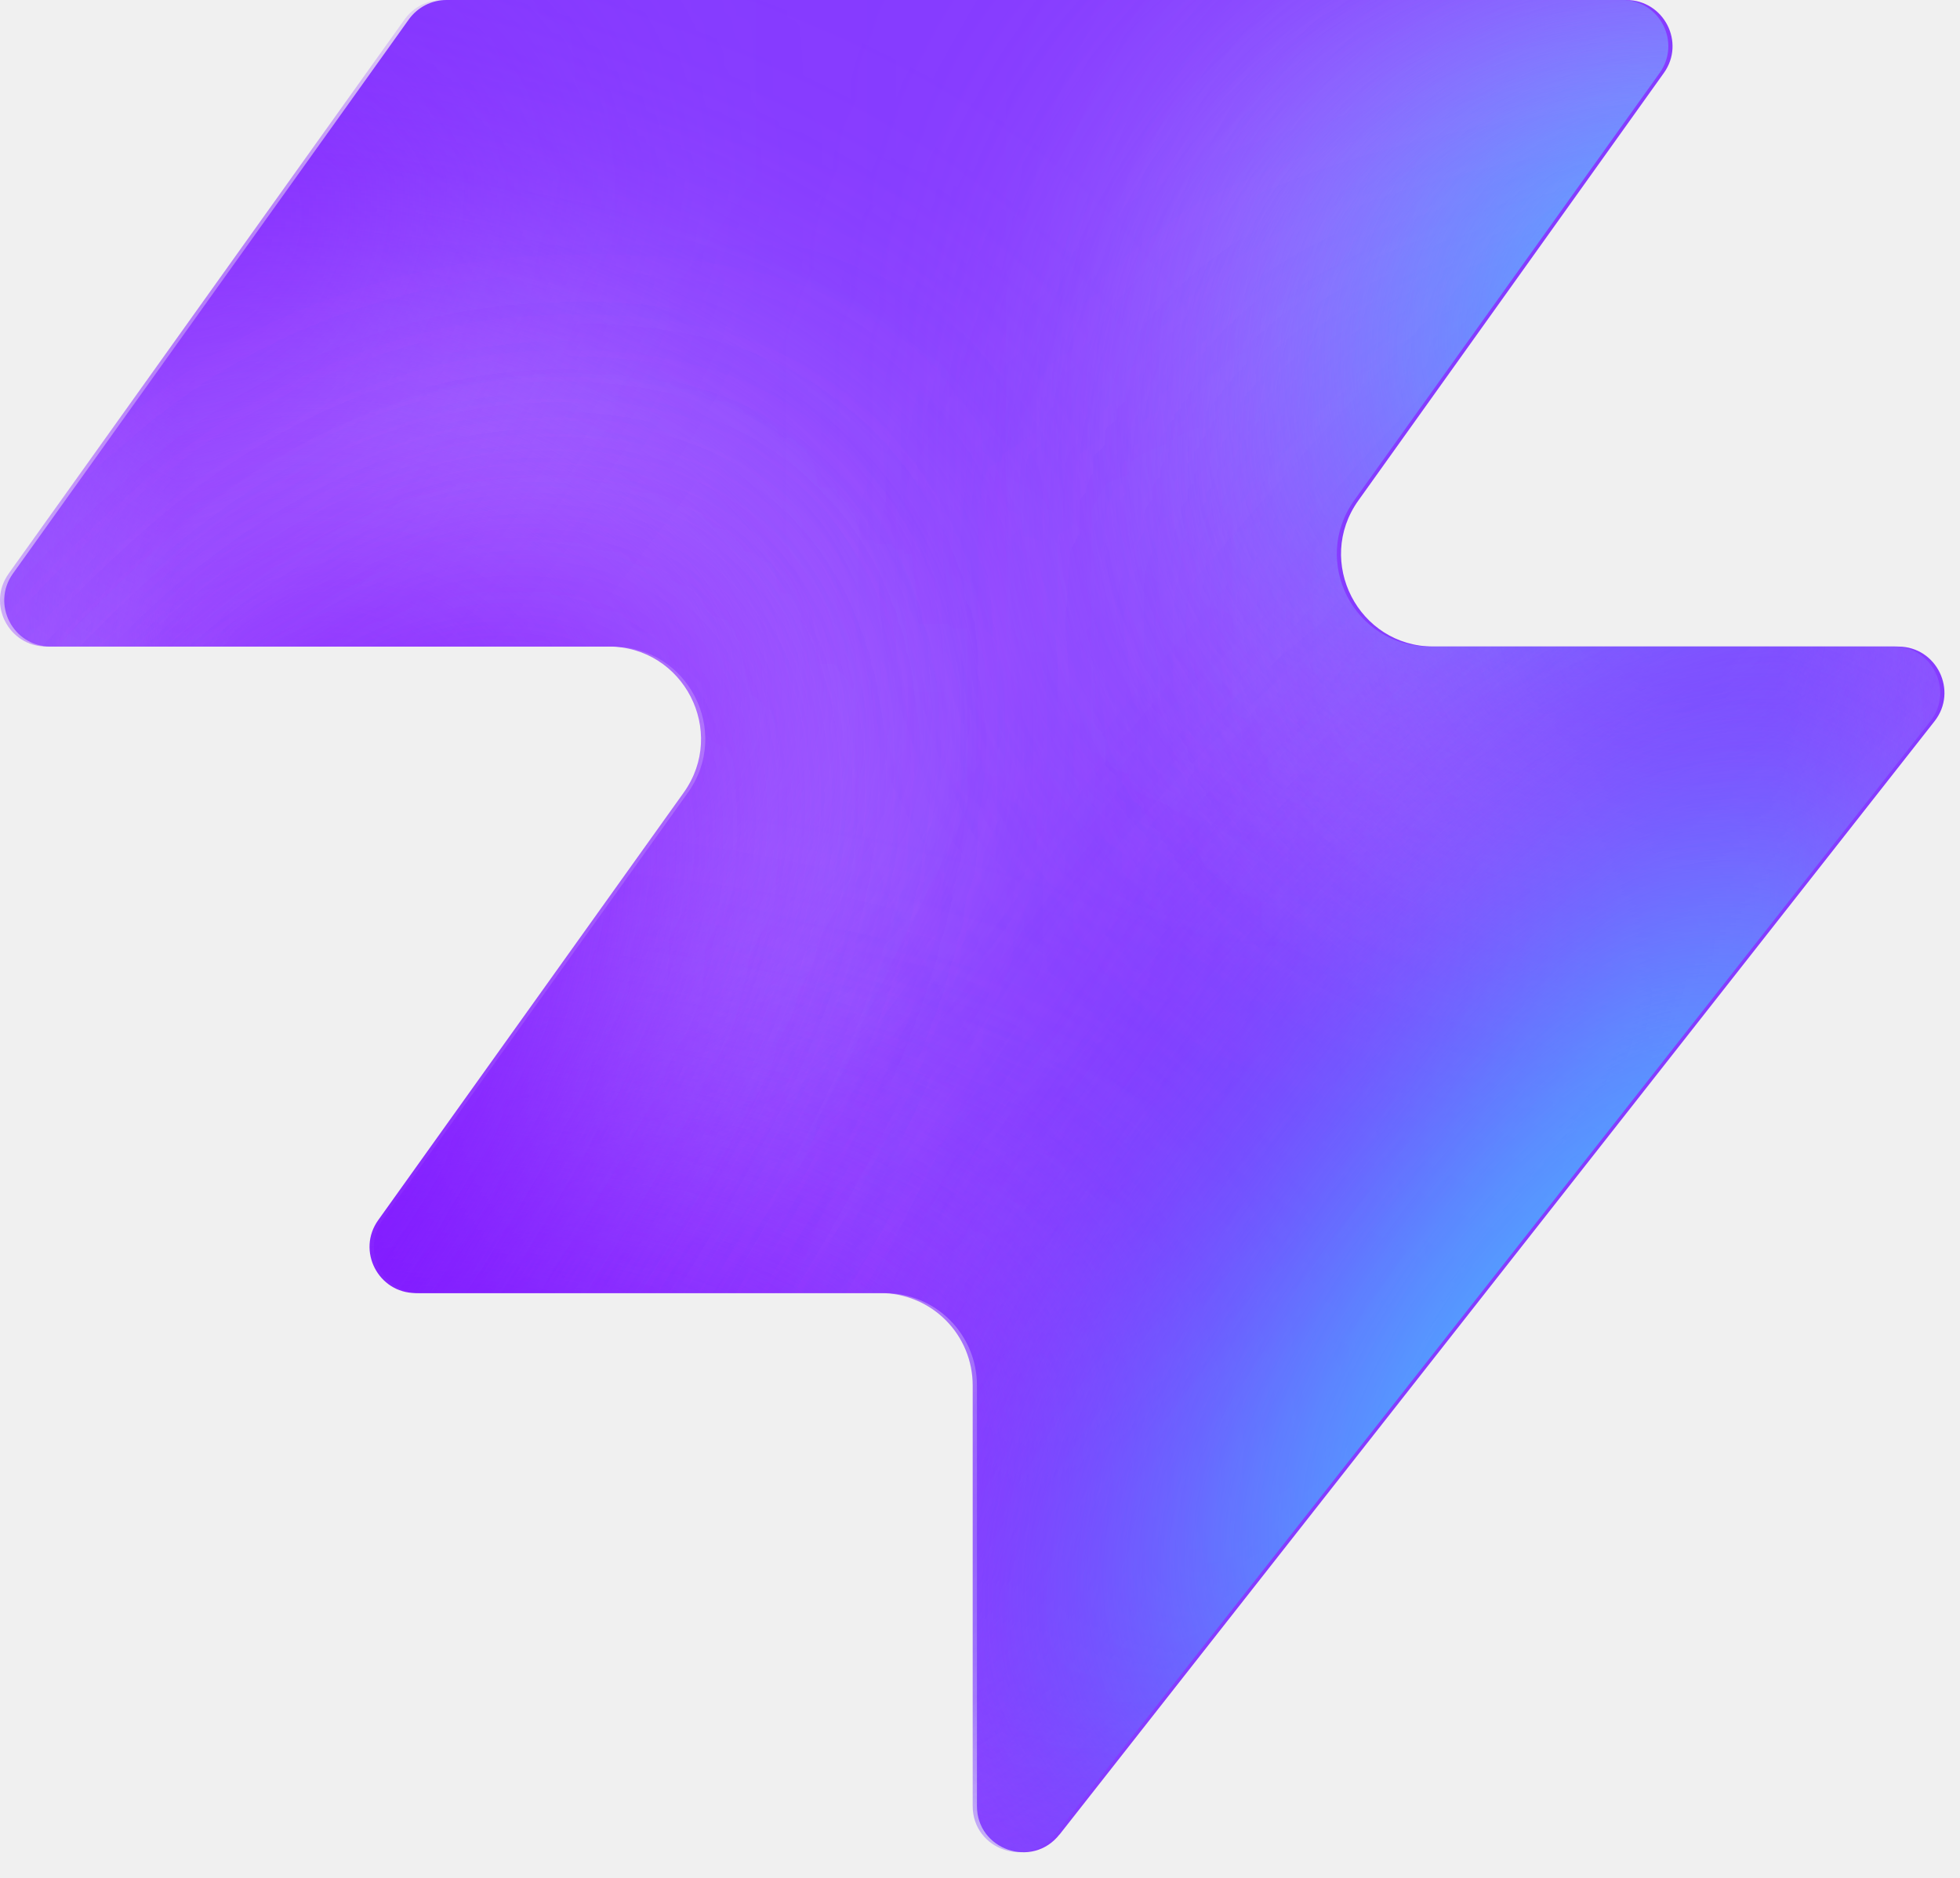
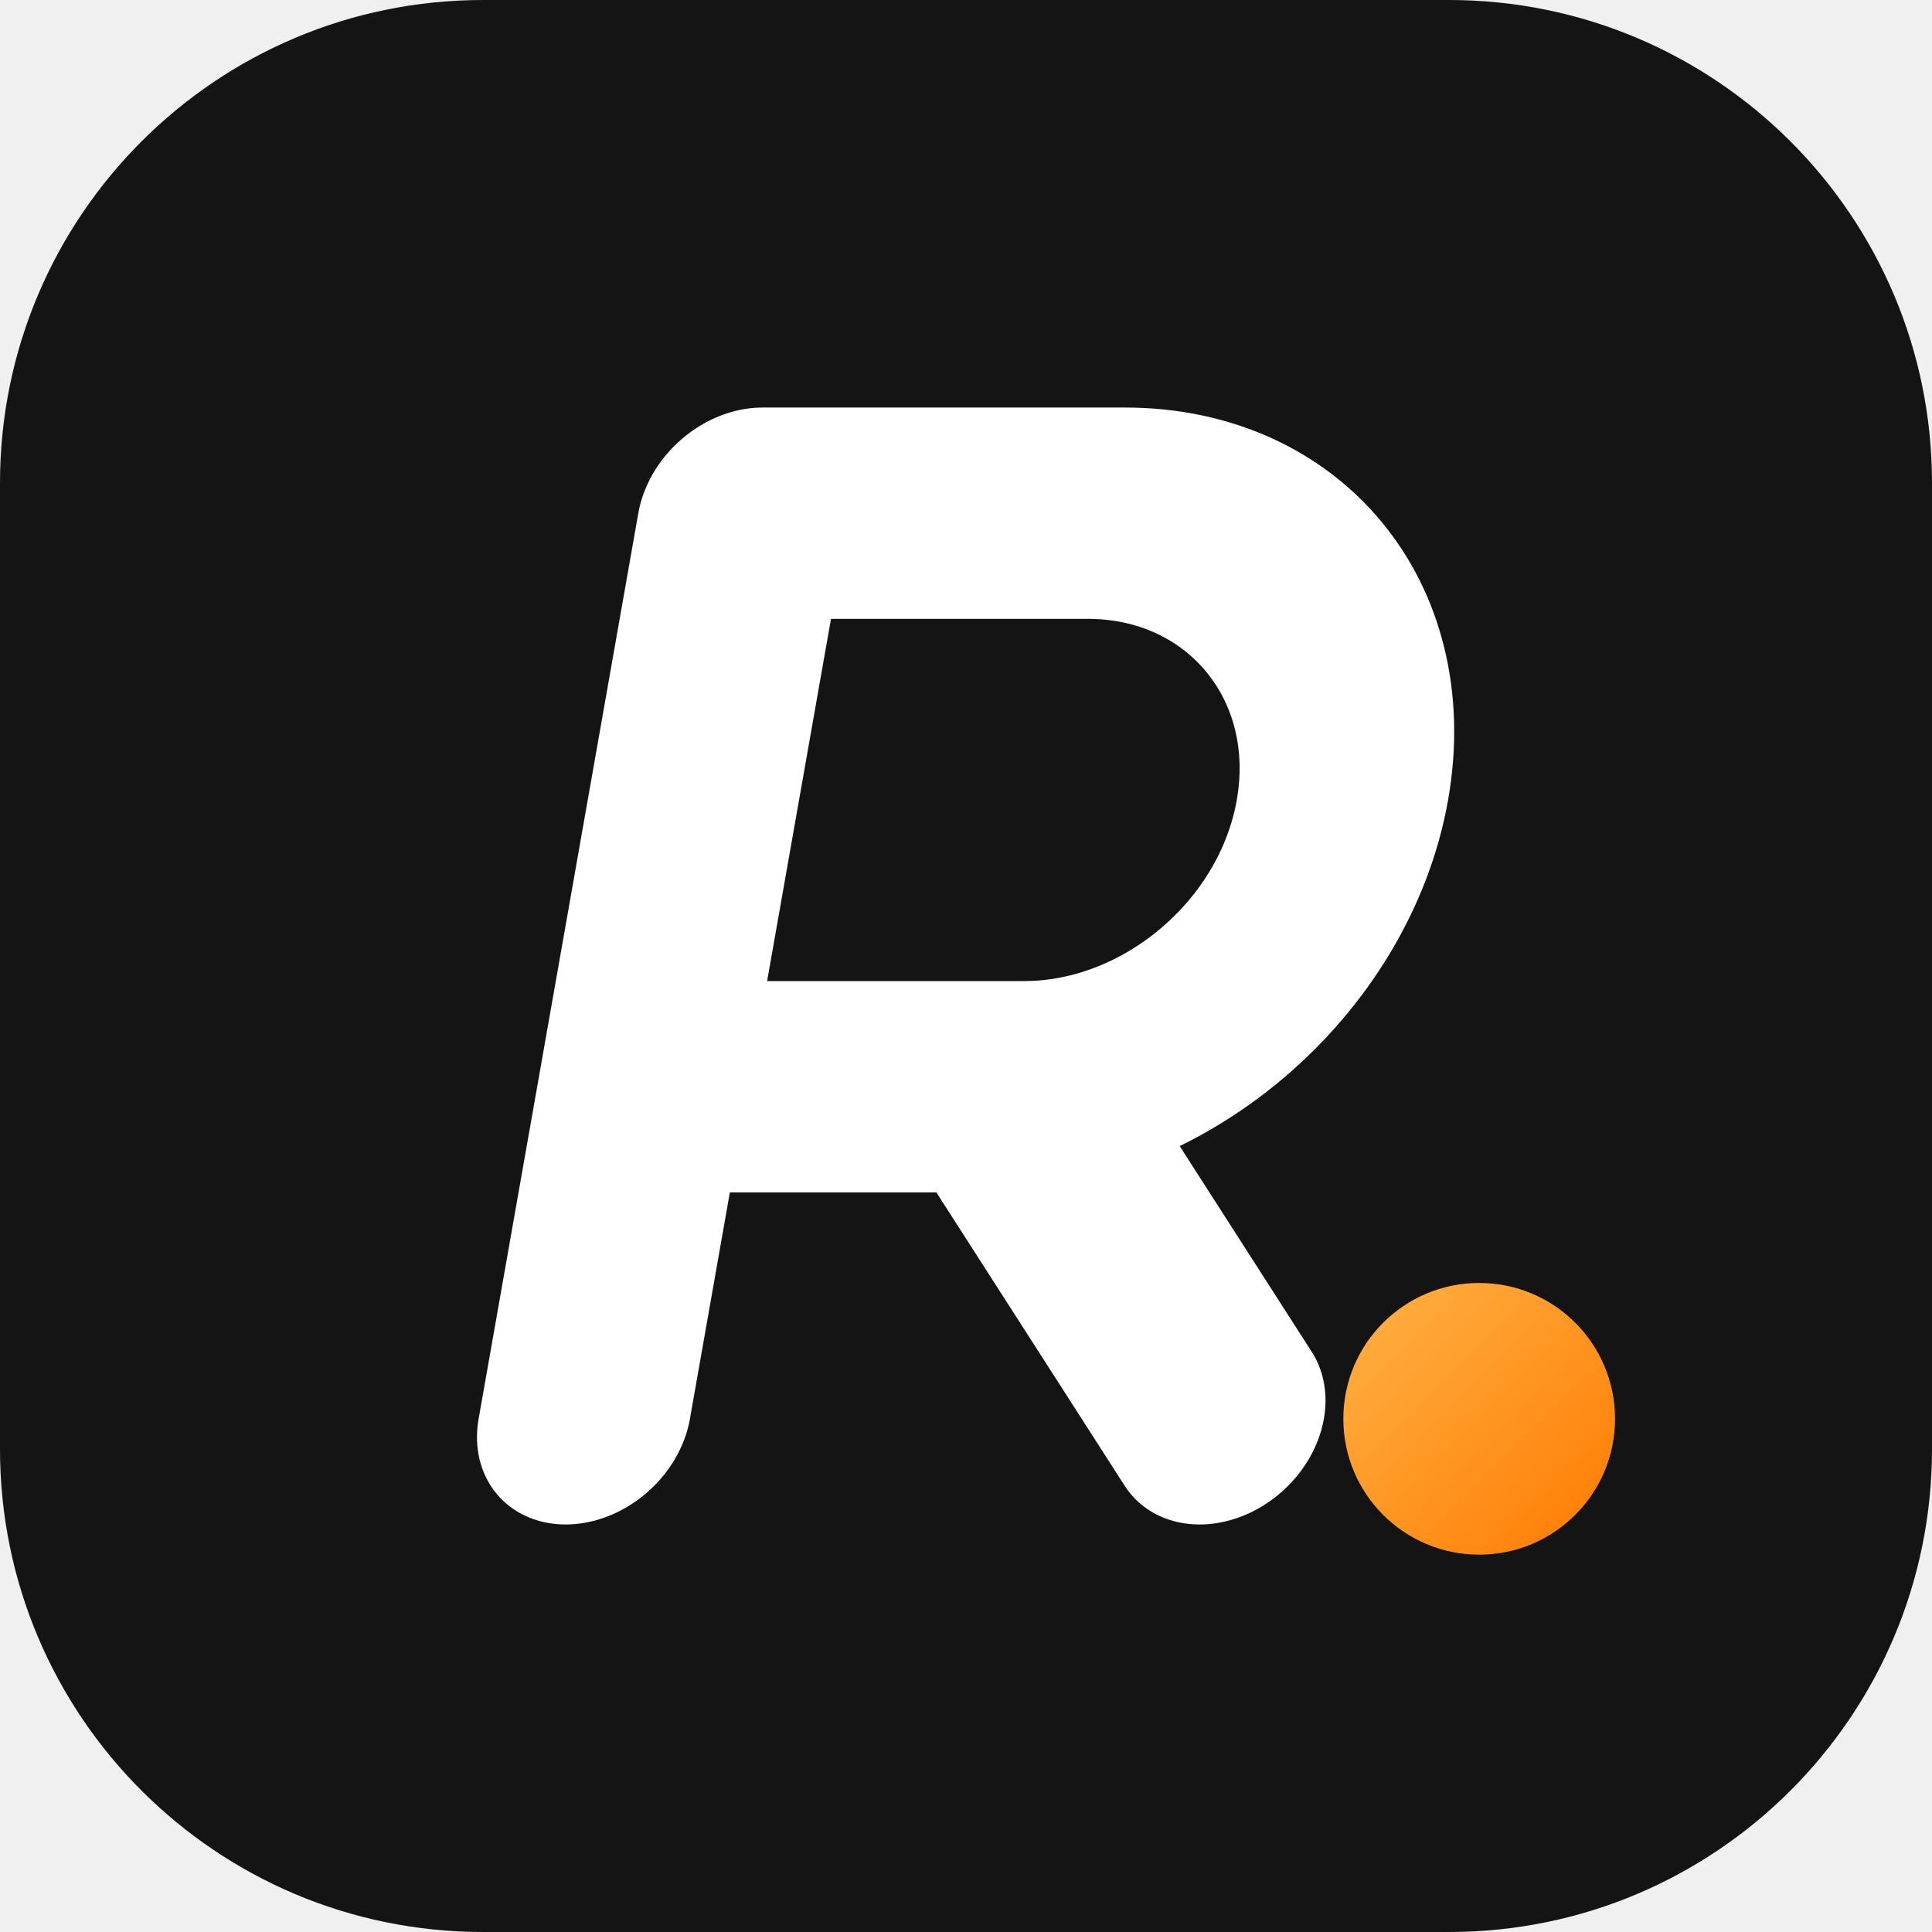
- <svg xmlns="http://www.w3.org/2000/svg" width="48" height="46" fill="none" viewBox="0 0 48 46">
-   <path fill="#863bff" d="M25.946 44.938c-.664.845-2.021.375-2.021-.698V33.937a2.26 2.26 0 0 0-2.262-2.262H10.287c-.92 0-1.456-1.04-.92-1.788l7.48-10.471c1.07-1.497 0-3.578-1.842-3.578H1.237c-.92 0-1.456-1.04-.92-1.788L10.013.474c.214-.297.556-.474.92-.474h28.894c.92 0 1.456 1.04.92 1.788l-7.48 10.471c-1.07 1.498 0 3.579 1.842 3.579h11.377c.943 0 1.473 1.088.89 1.83L25.947 44.94z" style="fill:#863bff;fill:color(display-p3 .525 .23 1);fill-opacity:1" />
-   <mask id="a" width="48" height="46" x="0" y="0" maskUnits="userSpaceOnUse" style="mask-type:alpha">
-     <path fill="#000" d="M25.842 44.938c-.664.844-2.021.375-2.021-.698V33.937a2.26 2.26 0 0 0-2.262-2.262H10.183c-.92 0-1.456-1.04-.92-1.788l7.48-10.471c1.07-1.498 0-3.579-1.842-3.579H1.133c-.92 0-1.456-1.04-.92-1.787L9.91.473c.214-.297.556-.474.92-.474h28.894c.92 0 1.456 1.04.92 1.788l-7.48 10.471c-1.07 1.498 0 3.578 1.842 3.578h11.377c.943 0 1.473 1.088.89 1.832L25.843 44.94z" style="fill:#000;fill-opacity:1" />
-   </mask>
-   <g mask="url(#a)">
-     <g filter="url(#b)">
-       <ellipse cx="5.508" cy="14.704" fill="#ede6ff" rx="5.508" ry="14.704" style="fill:#ede6ff;fill:color(display-p3 .927 .903 1);fill-opacity:1" transform="matrix(.00324 1 1 -.00324 -4.47 31.516)" />
-     </g>
-     <g filter="url(#c)">
-       <ellipse cx="10.399" cy="29.851" fill="#ede6ff" rx="10.399" ry="29.851" style="fill:#ede6ff;fill:color(display-p3 .927 .903 1);fill-opacity:1" transform="matrix(.00324 1 1 -.00324 -39.328 7.883)" />
-     </g>
-     <g filter="url(#d)">
-       <ellipse cx="5.508" cy="30.487" fill="#7e14ff" rx="5.508" ry="30.487" style="fill:#7e14ff;fill:color(display-p3 .492 .077 1);fill-opacity:1" transform="rotate(89.814 -25.913 -14.639)scale(1 -1)" />
-     </g>
-     <g filter="url(#e)">
-       <ellipse cx="5.508" cy="30.599" fill="#7e14ff" rx="5.508" ry="30.599" style="fill:#7e14ff;fill:color(display-p3 .492 .077 1);fill-opacity:1" transform="rotate(89.814 -32.644 -3.334)scale(1 -1)" />
-     </g>
-     <g filter="url(#f)">
-       <ellipse cx="5.508" cy="30.599" fill="#7e14ff" rx="5.508" ry="30.599" style="fill:#7e14ff;fill:color(display-p3 .492 .077 1);fill-opacity:1" transform="matrix(.00324 1 1 -.00324 -34.34 30.47)" />
-     </g>
-     <g filter="url(#g)">
-       <ellipse cx="14.072" cy="22.078" fill="#ede6ff" rx="14.072" ry="22.078" style="fill:#ede6ff;fill:color(display-p3 .927 .903 1);fill-opacity:1" transform="rotate(93.35 24.506 48.493)scale(-1 1)" />
-     </g>
-     <g filter="url(#h)">
-       <ellipse cx="3.47" cy="21.501" fill="#7e14ff" rx="3.47" ry="21.501" style="fill:#7e14ff;fill:color(display-p3 .492 .077 1);fill-opacity:1" transform="rotate(89.009 28.708 47.59)scale(-1 1)" />
-     </g>
-     <g filter="url(#i)">
-       <ellipse cx="3.47" cy="21.501" fill="#7e14ff" rx="3.47" ry="21.501" style="fill:#7e14ff;fill:color(display-p3 .492 .077 1);fill-opacity:1" transform="rotate(89.009 28.708 47.59)scale(-1 1)" />
-     </g>
-     <g filter="url(#j)">
-       <ellipse cx=".387" cy="8.972" fill="#7e14ff" rx="4.407" ry="29.108" style="fill:#7e14ff;fill:color(display-p3 .492 .077 1);fill-opacity:1" transform="rotate(39.51 .387 8.972)" />
-     </g>
-     <g filter="url(#k)">
-       <ellipse cx="47.523" cy="-6.092" fill="#7e14ff" rx="4.407" ry="29.108" style="fill:#7e14ff;fill:color(display-p3 .492 .077 1);fill-opacity:1" transform="rotate(37.892 47.523 -6.092)" />
-     </g>
-     <g filter="url(#l)">
-       <ellipse cx="41.412" cy="6.333" fill="#47bfff" rx="5.971" ry="9.665" style="fill:#47bfff;fill:color(display-p3 .28 .748 1);fill-opacity:1" transform="rotate(37.892 41.412 6.333)" />
-     </g>
-     <g filter="url(#m)">
-       <ellipse cx="-1.879" cy="38.332" fill="#7e14ff" rx="4.407" ry="29.108" style="fill:#7e14ff;fill:color(display-p3 .492 .077 1);fill-opacity:1" transform="rotate(37.892 -1.88 38.332)" />
-     </g>
-     <g filter="url(#n)">
-       <ellipse cx="-1.879" cy="38.332" fill="#7e14ff" rx="4.407" ry="29.108" style="fill:#7e14ff;fill:color(display-p3 .492 .077 1);fill-opacity:1" transform="rotate(37.892 -1.88 38.332)" />
-     </g>
-     <g filter="url(#o)">
-       <ellipse cx="35.651" cy="29.907" fill="#7e14ff" rx="4.407" ry="29.108" style="fill:#7e14ff;fill:color(display-p3 .492 .077 1);fill-opacity:1" transform="rotate(37.892 35.651 29.907)" />
-     </g>
-     <g filter="url(#p)">
-       <ellipse cx="38.418" cy="32.4" fill="#47bfff" rx="5.971" ry="15.297" style="fill:#47bfff;fill:color(display-p3 .28 .748 1);fill-opacity:1" transform="rotate(37.892 38.418 32.4)" />
-     </g>
+ <svg xmlns="http://www.w3.org/2000/svg" viewBox="0 0 64 64" width="64" height="64">
+   <defs>
+     <linearGradient id="o" x1="0" y1="0" x2="1" y2="1">
+       <stop offset="0" stop-color="#FFB347" />
+       <stop offset="1" stop-color="#FF7A00" />
+     </linearGradient>
+   </defs>
+   <rect width="64" height="64" rx="16" fill="#141414" />
+   <g transform="translate(32 32) skewX(-10) translate(-32 -32)" fill="none" stroke="#fff" stroke-width="7" stroke-linecap="round" stroke-linejoin="round">
+     <path d="M22 47 V17 H34 a9.5 9.5 0 0 1 0 19 H22 M34 36 L43 47" />
  </g>
-   <defs>
-     <filter id="b" width="60.045" height="41.654" x="-19.77" y="16.149" color-interpolation-filters="sRGB" filterUnits="userSpaceOnUse">
-       <feFlood flood-opacity="0" result="BackgroundImageFix" />
-       <feBlend in="SourceGraphic" in2="BackgroundImageFix" result="shape" />
-       <feGaussianBlur result="effect1_foregroundBlur_2002_17158" stdDeviation="7.659" />
-     </filter>
-     <filter id="c" width="90.34" height="51.437" x="-54.613" y="-7.533" color-interpolation-filters="sRGB" filterUnits="userSpaceOnUse">
-       <feFlood flood-opacity="0" result="BackgroundImageFix" />
-       <feBlend in="SourceGraphic" in2="BackgroundImageFix" result="shape" />
-       <feGaussianBlur result="effect1_foregroundBlur_2002_17158" stdDeviation="7.659" />
-     </filter>
-     <filter id="d" width="79.355" height="29.4" x="-49.64" y="2.03" color-interpolation-filters="sRGB" filterUnits="userSpaceOnUse">
-       <feFlood flood-opacity="0" result="BackgroundImageFix" />
-       <feBlend in="SourceGraphic" in2="BackgroundImageFix" result="shape" />
-       <feGaussianBlur result="effect1_foregroundBlur_2002_17158" stdDeviation="4.596" />
-     </filter>
-     <filter id="e" width="79.579" height="29.4" x="-45.045" y="20.029" color-interpolation-filters="sRGB" filterUnits="userSpaceOnUse">
-       <feFlood flood-opacity="0" result="BackgroundImageFix" />
-       <feBlend in="SourceGraphic" in2="BackgroundImageFix" result="shape" />
-       <feGaussianBlur result="effect1_foregroundBlur_2002_17158" stdDeviation="4.596" />
-     </filter>
-     <filter id="f" width="79.579" height="29.4" x="-43.513" y="21.178" color-interpolation-filters="sRGB" filterUnits="userSpaceOnUse">
-       <feFlood flood-opacity="0" result="BackgroundImageFix" />
-       <feBlend in="SourceGraphic" in2="BackgroundImageFix" result="shape" />
-       <feGaussianBlur result="effect1_foregroundBlur_2002_17158" stdDeviation="4.596" />
-     </filter>
-     <filter id="g" width="74.749" height="58.852" x="15.756" y="-17.901" color-interpolation-filters="sRGB" filterUnits="userSpaceOnUse">
-       <feFlood flood-opacity="0" result="BackgroundImageFix" />
-       <feBlend in="SourceGraphic" in2="BackgroundImageFix" result="shape" />
-       <feGaussianBlur result="effect1_foregroundBlur_2002_17158" stdDeviation="7.659" />
-     </filter>
-     <filter id="h" width="61.377" height="25.362" x="23.548" y="2.284" color-interpolation-filters="sRGB" filterUnits="userSpaceOnUse">
-       <feFlood flood-opacity="0" result="BackgroundImageFix" />
-       <feBlend in="SourceGraphic" in2="BackgroundImageFix" result="shape" />
-       <feGaussianBlur result="effect1_foregroundBlur_2002_17158" stdDeviation="4.596" />
-     </filter>
-     <filter id="i" width="61.377" height="25.362" x="23.548" y="2.284" color-interpolation-filters="sRGB" filterUnits="userSpaceOnUse">
-       <feFlood flood-opacity="0" result="BackgroundImageFix" />
-       <feBlend in="SourceGraphic" in2="BackgroundImageFix" result="shape" />
-       <feGaussianBlur result="effect1_foregroundBlur_2002_17158" stdDeviation="4.596" />
-     </filter>
-     <filter id="j" width="56.045" height="63.649" x="-27.636" y="-22.853" color-interpolation-filters="sRGB" filterUnits="userSpaceOnUse">
-       <feFlood flood-opacity="0" result="BackgroundImageFix" />
-       <feBlend in="SourceGraphic" in2="BackgroundImageFix" result="shape" />
-       <feGaussianBlur result="effect1_foregroundBlur_2002_17158" stdDeviation="4.596" />
-     </filter>
-     <filter id="k" width="54.814" height="64.646" x="20.116" y="-38.415" color-interpolation-filters="sRGB" filterUnits="userSpaceOnUse">
-       <feFlood flood-opacity="0" result="BackgroundImageFix" />
-       <feBlend in="SourceGraphic" in2="BackgroundImageFix" result="shape" />
-       <feGaussianBlur result="effect1_foregroundBlur_2002_17158" stdDeviation="4.596" />
-     </filter>
-     <filter id="l" width="33.541" height="35.313" x="24.641" y="-11.323" color-interpolation-filters="sRGB" filterUnits="userSpaceOnUse">
-       <feFlood flood-opacity="0" result="BackgroundImageFix" />
-       <feBlend in="SourceGraphic" in2="BackgroundImageFix" result="shape" />
-       <feGaussianBlur result="effect1_foregroundBlur_2002_17158" stdDeviation="4.596" />
-     </filter>
-     <filter id="m" width="54.814" height="64.646" x="-29.286" y="6.009" color-interpolation-filters="sRGB" filterUnits="userSpaceOnUse">
-       <feFlood flood-opacity="0" result="BackgroundImageFix" />
-       <feBlend in="SourceGraphic" in2="BackgroundImageFix" result="shape" />
-       <feGaussianBlur result="effect1_foregroundBlur_2002_17158" stdDeviation="4.596" />
-     </filter>
-     <filter id="n" width="54.814" height="64.646" x="-29.286" y="6.009" color-interpolation-filters="sRGB" filterUnits="userSpaceOnUse">
-       <feFlood flood-opacity="0" result="BackgroundImageFix" />
-       <feBlend in="SourceGraphic" in2="BackgroundImageFix" result="shape" />
-       <feGaussianBlur result="effect1_foregroundBlur_2002_17158" stdDeviation="4.596" />
-     </filter>
-     <filter id="o" width="54.814" height="64.646" x="8.244" y="-2.416" color-interpolation-filters="sRGB" filterUnits="userSpaceOnUse">
-       <feFlood flood-opacity="0" result="BackgroundImageFix" />
-       <feBlend in="SourceGraphic" in2="BackgroundImageFix" result="shape" />
-       <feGaussianBlur result="effect1_foregroundBlur_2002_17158" stdDeviation="4.596" />
-     </filter>
-     <filter id="p" width="39.409" height="43.623" x="18.713" y="10.588" color-interpolation-filters="sRGB" filterUnits="userSpaceOnUse">
-       <feFlood flood-opacity="0" result="BackgroundImageFix" />
-       <feBlend in="SourceGraphic" in2="BackgroundImageFix" result="shape" />
-       <feGaussianBlur result="effect1_foregroundBlur_2002_17158" stdDeviation="4.596" />
-     </filter>
-   </defs>
+   <circle cx="49" cy="47" r="4.5" fill="url(#o)" />
</svg>
